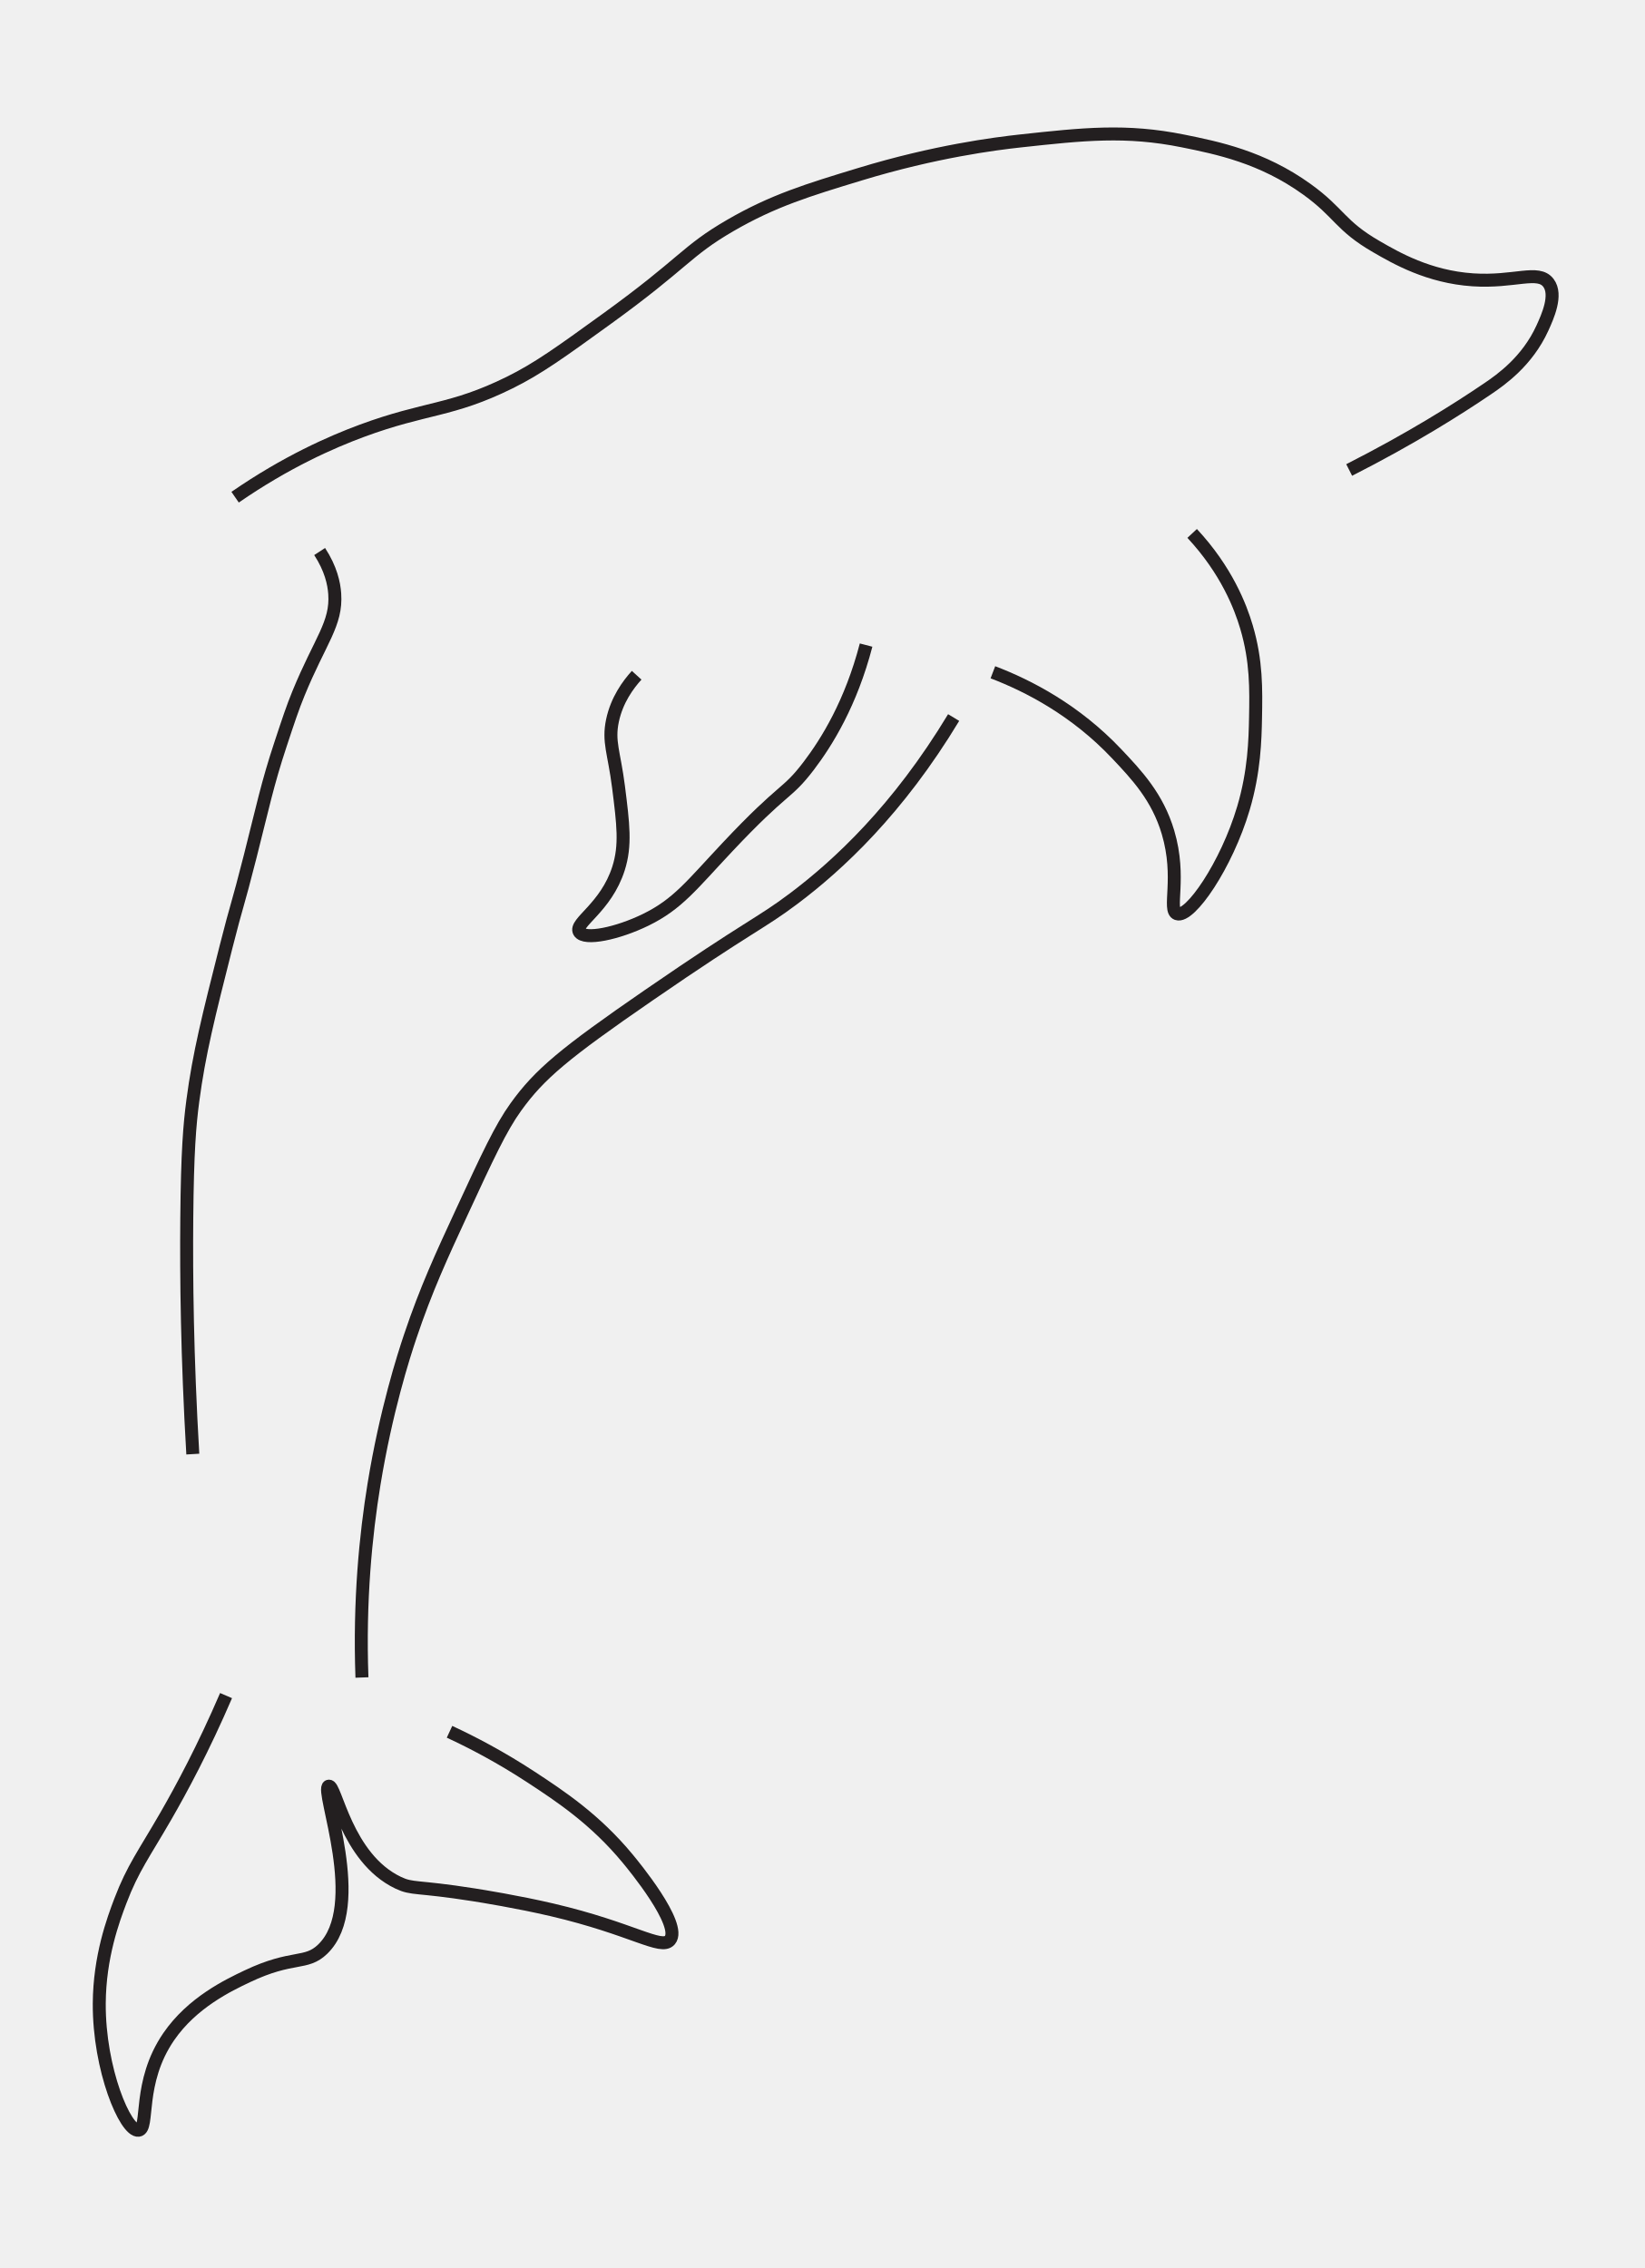
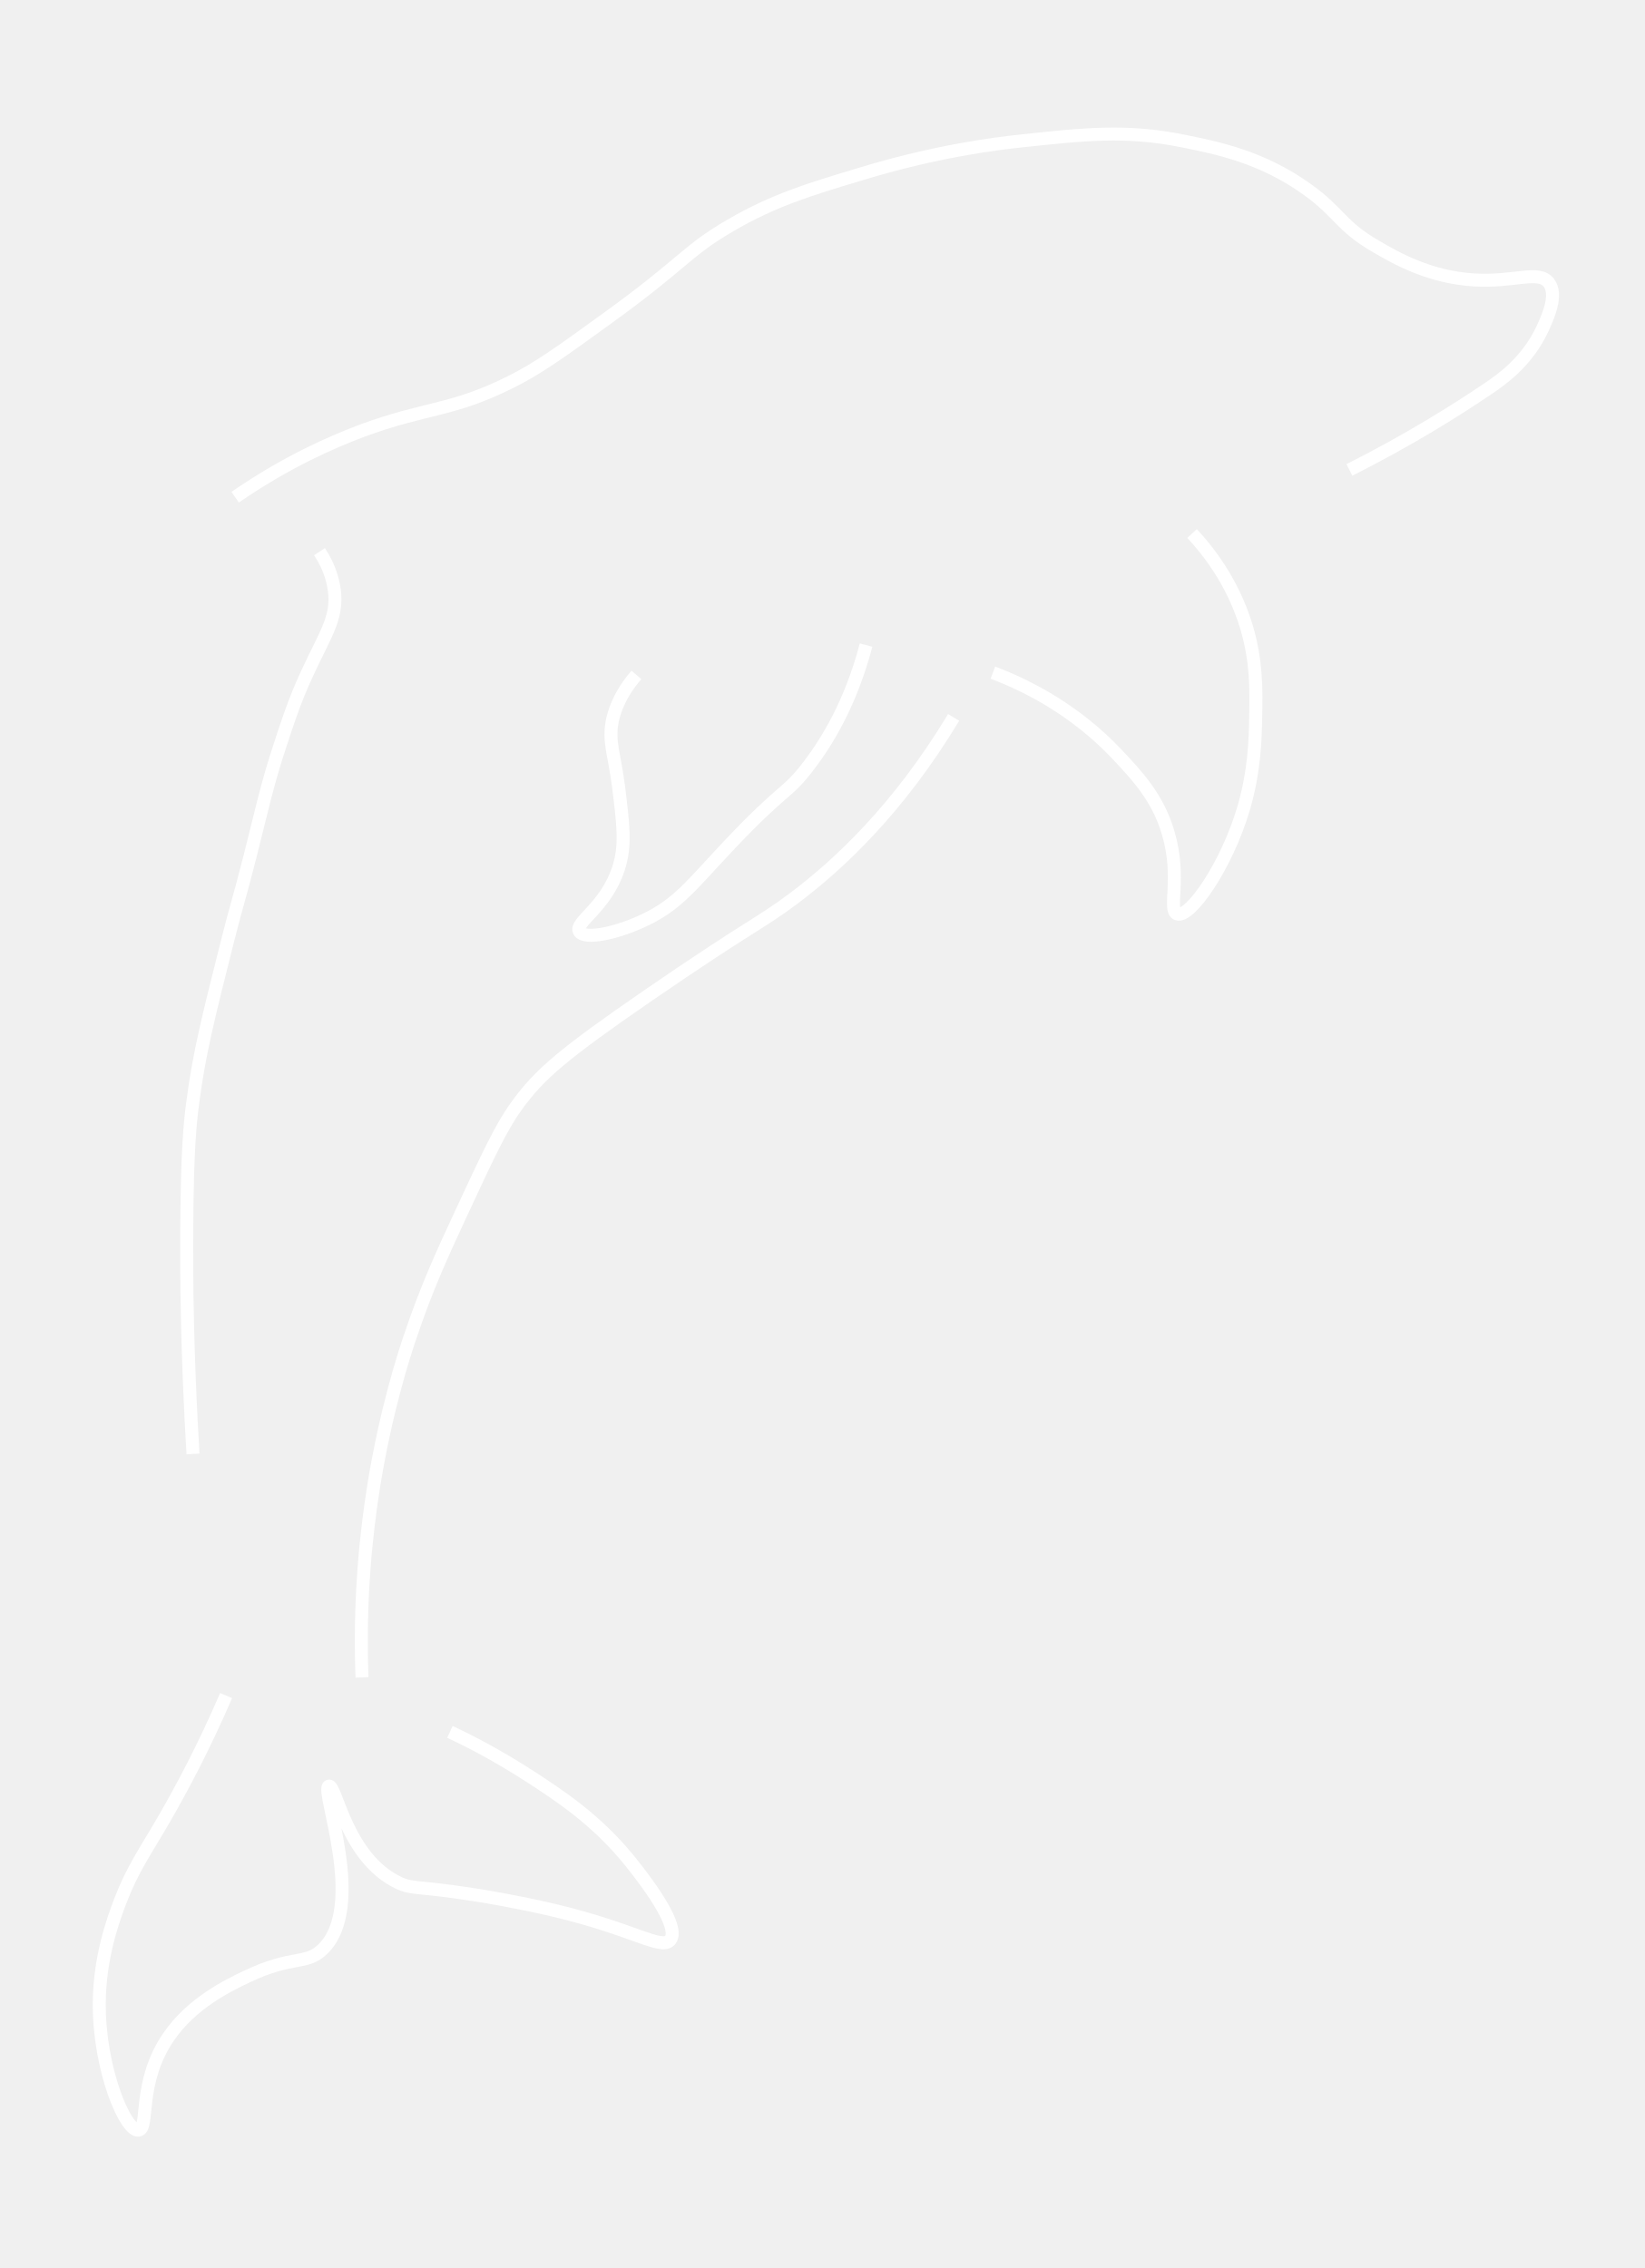
- <svg xmlns="http://www.w3.org/2000/svg" id="Layer_1" data-name="Layer 1" viewBox="0 0 507.09 699.29">
-   <defs>
-     <style>
-       .cls-1 {
-         fill: none;
-         stroke: #231f20;
-         stroke-miterlimit: 10;
-         stroke-width: 4px;
-       }
-     </style>
-   </defs>
-   <path class="cls-1" d="m293.99,221.24c-17.19,28.5-35.62,45.54-49.33,55.84-10.41,7.83-13.42,8.26-44.67,29.78-26.12,17.99-33.67,24.34-40.95,34.44-4.67,6.48-8.7,15.18-16.75,32.58-6.09,13.15-10.95,23.65-15.82,38.16-2.06,6.13-7.47,22.96-11.17,45.61-2.53,15.53-4.58,35.79-3.72,59.57" />
-   <path class="cls-1" d="m98.54,170.05c3.47,5.33,4.43,9.85,4.65,13.03.65,9.28-4.47,14.37-11.17,30.71-1.8,4.39-3.06,8.2-5.58,15.82-4.02,12.15-5.46,19.28-9.31,34.44-4.17,16.41-3.89,13.88-7.45,27.92-5.34,21.11-8.33,32.93-10.24,47.47-.96,7.33-1.68,15.53-1.86,36.3-.16,17.92.09,42.56,1.86,72.6" />
-   <path class="cls-1" d="m72.48,153.3c15.76-10.87,29.56-16.95,39.09-20.48,19.78-7.32,27.5-5.94,45.61-14.89,8.68-4.29,15.72-9.38,29.78-19.55,24.14-17.45,24.36-20.84,38.16-28.85,13.19-7.66,24.01-10.95,40.02-15.82,23.18-7.06,41.74-9.41,49.33-10.24,19.54-2.13,32.66-3.56,50.26,0,10.52,2.13,24.31,4.91,38.16,14.89,10.17,7.33,10.13,11.16,21.41,17.68,6.03,3.49,16.14,9.34,29.78,10.24,12.8.85,20.11-3.23,23.27.93,2.82,3.71-.29,10.51-1.86,13.96-4.68,10.26-12.82,15.94-16.75,18.61-9.61,6.53-23.84,15.49-42.81,25.13" />
-   <path class="cls-1" d="m367.52,164.47c10.61,11.4,14.9,22.6,16.75,28.85,3.11,10.5,2.95,19.24,2.79,27.92-.13,6.91-.37,16.61-3.72,27.92-5.24,17.68-16.52,33.99-20.48,32.58-2.98-1.07,1.4-11.05-2.79-25.13-3.24-10.89-9.66-17.68-15.82-24.2-12.69-13.43-27.12-20.92-38.16-25.13" />
-   <path class="cls-1" d="m267,198.9c-4.67,17.92-12.1,29.89-17.68,37.23-6.98,9.17-7.34,6.2-25.13,25.13-10.99,11.69-15.25,17.51-25.13,22.34-8.59,4.2-18.9,6.42-20.48,3.72-1.64-2.8,8.23-7.39,12.1-19.55,2.27-7.14,1.45-13.65,0-25.13-1.35-10.67-3.25-13.93-1.86-20.48,1.35-6.34,4.78-11.02,7.45-13.96" />
-   <path class="cls-1" d="m69.69,522.8c-7.01,16.29-13.76,28.82-18.61,37.23-6.67,11.57-10.14,16.02-13.96,26.06-2.21,5.81-6.44,17.22-6.52,31.64-.11,20.37,8.09,39.58,12.1,39.09,3.42-.42-.41-14.68,9.31-28.85,7.24-10.55,18.45-15.88,24.2-18.61,14.1-6.7,18.08-3.36,23.27-8.38,13.74-13.27-.94-49.45,1.86-50.26,2.15-.62,5.34,22.13,21.41,29.78,4.48,2.13,5.36.9,23.27,3.72,2.23.35,13.57,2.16,24.2,4.65,24.81,5.82,33.63,12.5,36.3,9.31,3.9-4.68-11.46-23.24-13.03-25.13-9.98-12.06-20.6-19.12-29.78-25.13-9.35-6.12-17.99-10.65-25.13-13.96" />
+ <svg xmlns="http://www.w3.org/2000/svg" version="1.1" id="Layer_1" x="0px" y="0px" viewBox="0 0 507.1 699.3" style="enable-background:new 0 0 507.1 699.3;" xml:space="preserve">
+   <style type="text/css">
+ 	.st0{fill:none;stroke:#FFFFFF;stroke-width:4;stroke-miterlimit:10;}
+ </style>
+   <path class="st0" d="M294,221.2c-17.2,28.5-35.6,45.5-49.3,55.8c-10.4,7.8-13.4,8.3-44.7,29.8c-26.1,18-33.7,24.3-40.9,34.4  c-4.7,6.5-8.7,15.2-16.8,32.6c-6.1,13.1-10.9,23.6-15.8,38.2c-2.1,6.1-7.5,23-11.2,45.6c-2.5,15.5-4.6,35.8-3.7,59.6" />
+   <path class="st0" d="M98.5,170.1c3.5,5.3,4.4,9.9,4.7,13c0.7,9.3-4.5,14.4-11.2,30.7c-1.8,4.4-3.1,8.2-5.6,15.8  c-4,12.1-5.5,19.3-9.3,34.4c-4.2,16.4-3.9,13.9-7.4,27.9c-5.3,21.1-8.3,32.9-10.2,47.5c-1,7.3-1.7,15.5-1.9,36.3  c-0.2,17.9,0.1,42.6,1.9,72.6" />
+   <path class="st0" d="M72.5,153.3c15.8-10.9,29.6-16.9,39.1-20.5c19.8-7.3,27.5-5.9,45.6-14.9c8.7-4.3,15.7-9.4,29.8-19.6  c24.1-17.4,24.4-20.8,38.2-28.8c13.2-7.7,24-11,40-15.8c23.2-7.1,41.7-9.4,49.3-10.2c19.5-2.1,32.7-3.6,50.3,0  c10.5,2.1,24.3,4.9,38.2,14.9c10.2,7.3,10.1,11.2,21.4,17.7c6,3.5,16.1,9.3,29.8,10.2c12.8,0.8,20.1-3.2,23.3,0.9  c2.8,3.7-0.3,10.5-1.9,14c-4.7,10.3-12.8,15.9-16.8,18.6c-9.6,6.5-23.8,15.5-42.8,25.1" />
+   <path class="st0" d="M367.5,164.5c10.6,11.4,14.9,22.6,16.8,28.9c3.1,10.5,3,19.2,2.8,27.9c-0.1,6.9-0.4,16.6-3.7,27.9  c-5.2,17.7-16.5,34-20.5,32.6c-3-1.1,1.4-11-2.8-25.1c-3.2-10.9-9.7-17.7-15.8-24.2c-12.7-13.4-27.1-20.9-38.2-25.1" />
+   <path class="st0" d="M267,198.9c-4.7,17.9-12.1,29.9-17.7,37.2c-7,9.2-7.3,6.2-25.1,25.1c-11,11.7-15.2,17.5-25.1,22.3  c-8.6,4.2-18.9,6.4-20.5,3.7c-1.6-2.8,8.2-7.4,12.1-19.5c2.3-7.1,1.4-13.6,0-25.1c-1.4-10.7-3.2-13.9-1.9-20.5  c1.4-6.3,4.8-11,7.4-14" />
+   <path class="st0" d="M69.7,522.8c-7,16.3-13.8,28.8-18.6,37.2c-6.7,11.6-10.1,16-14,26.1c-2.2,5.8-6.4,17.2-6.5,31.6  c-0.1,20.4,8.1,39.6,12.1,39.1c3.4-0.4-0.4-14.7,9.3-28.8c7.2-10.5,18.5-15.9,24.2-18.6c14.1-6.7,18.1-3.4,23.3-8.4  c13.7-13.3-0.9-49.5,1.9-50.3c2.2-0.6,5.3,22.1,21.4,29.8c4.5,2.1,5.4,0.9,23.3,3.7c2.2,0.3,13.6,2.2,24.2,4.7  c24.8,5.8,33.6,12.5,36.3,9.3c3.9-4.7-11.5-23.2-13-25.1c-10-12.1-20.6-19.1-29.8-25.1c-9.4-6.1-18-10.7-25.1-14" />
</svg>
